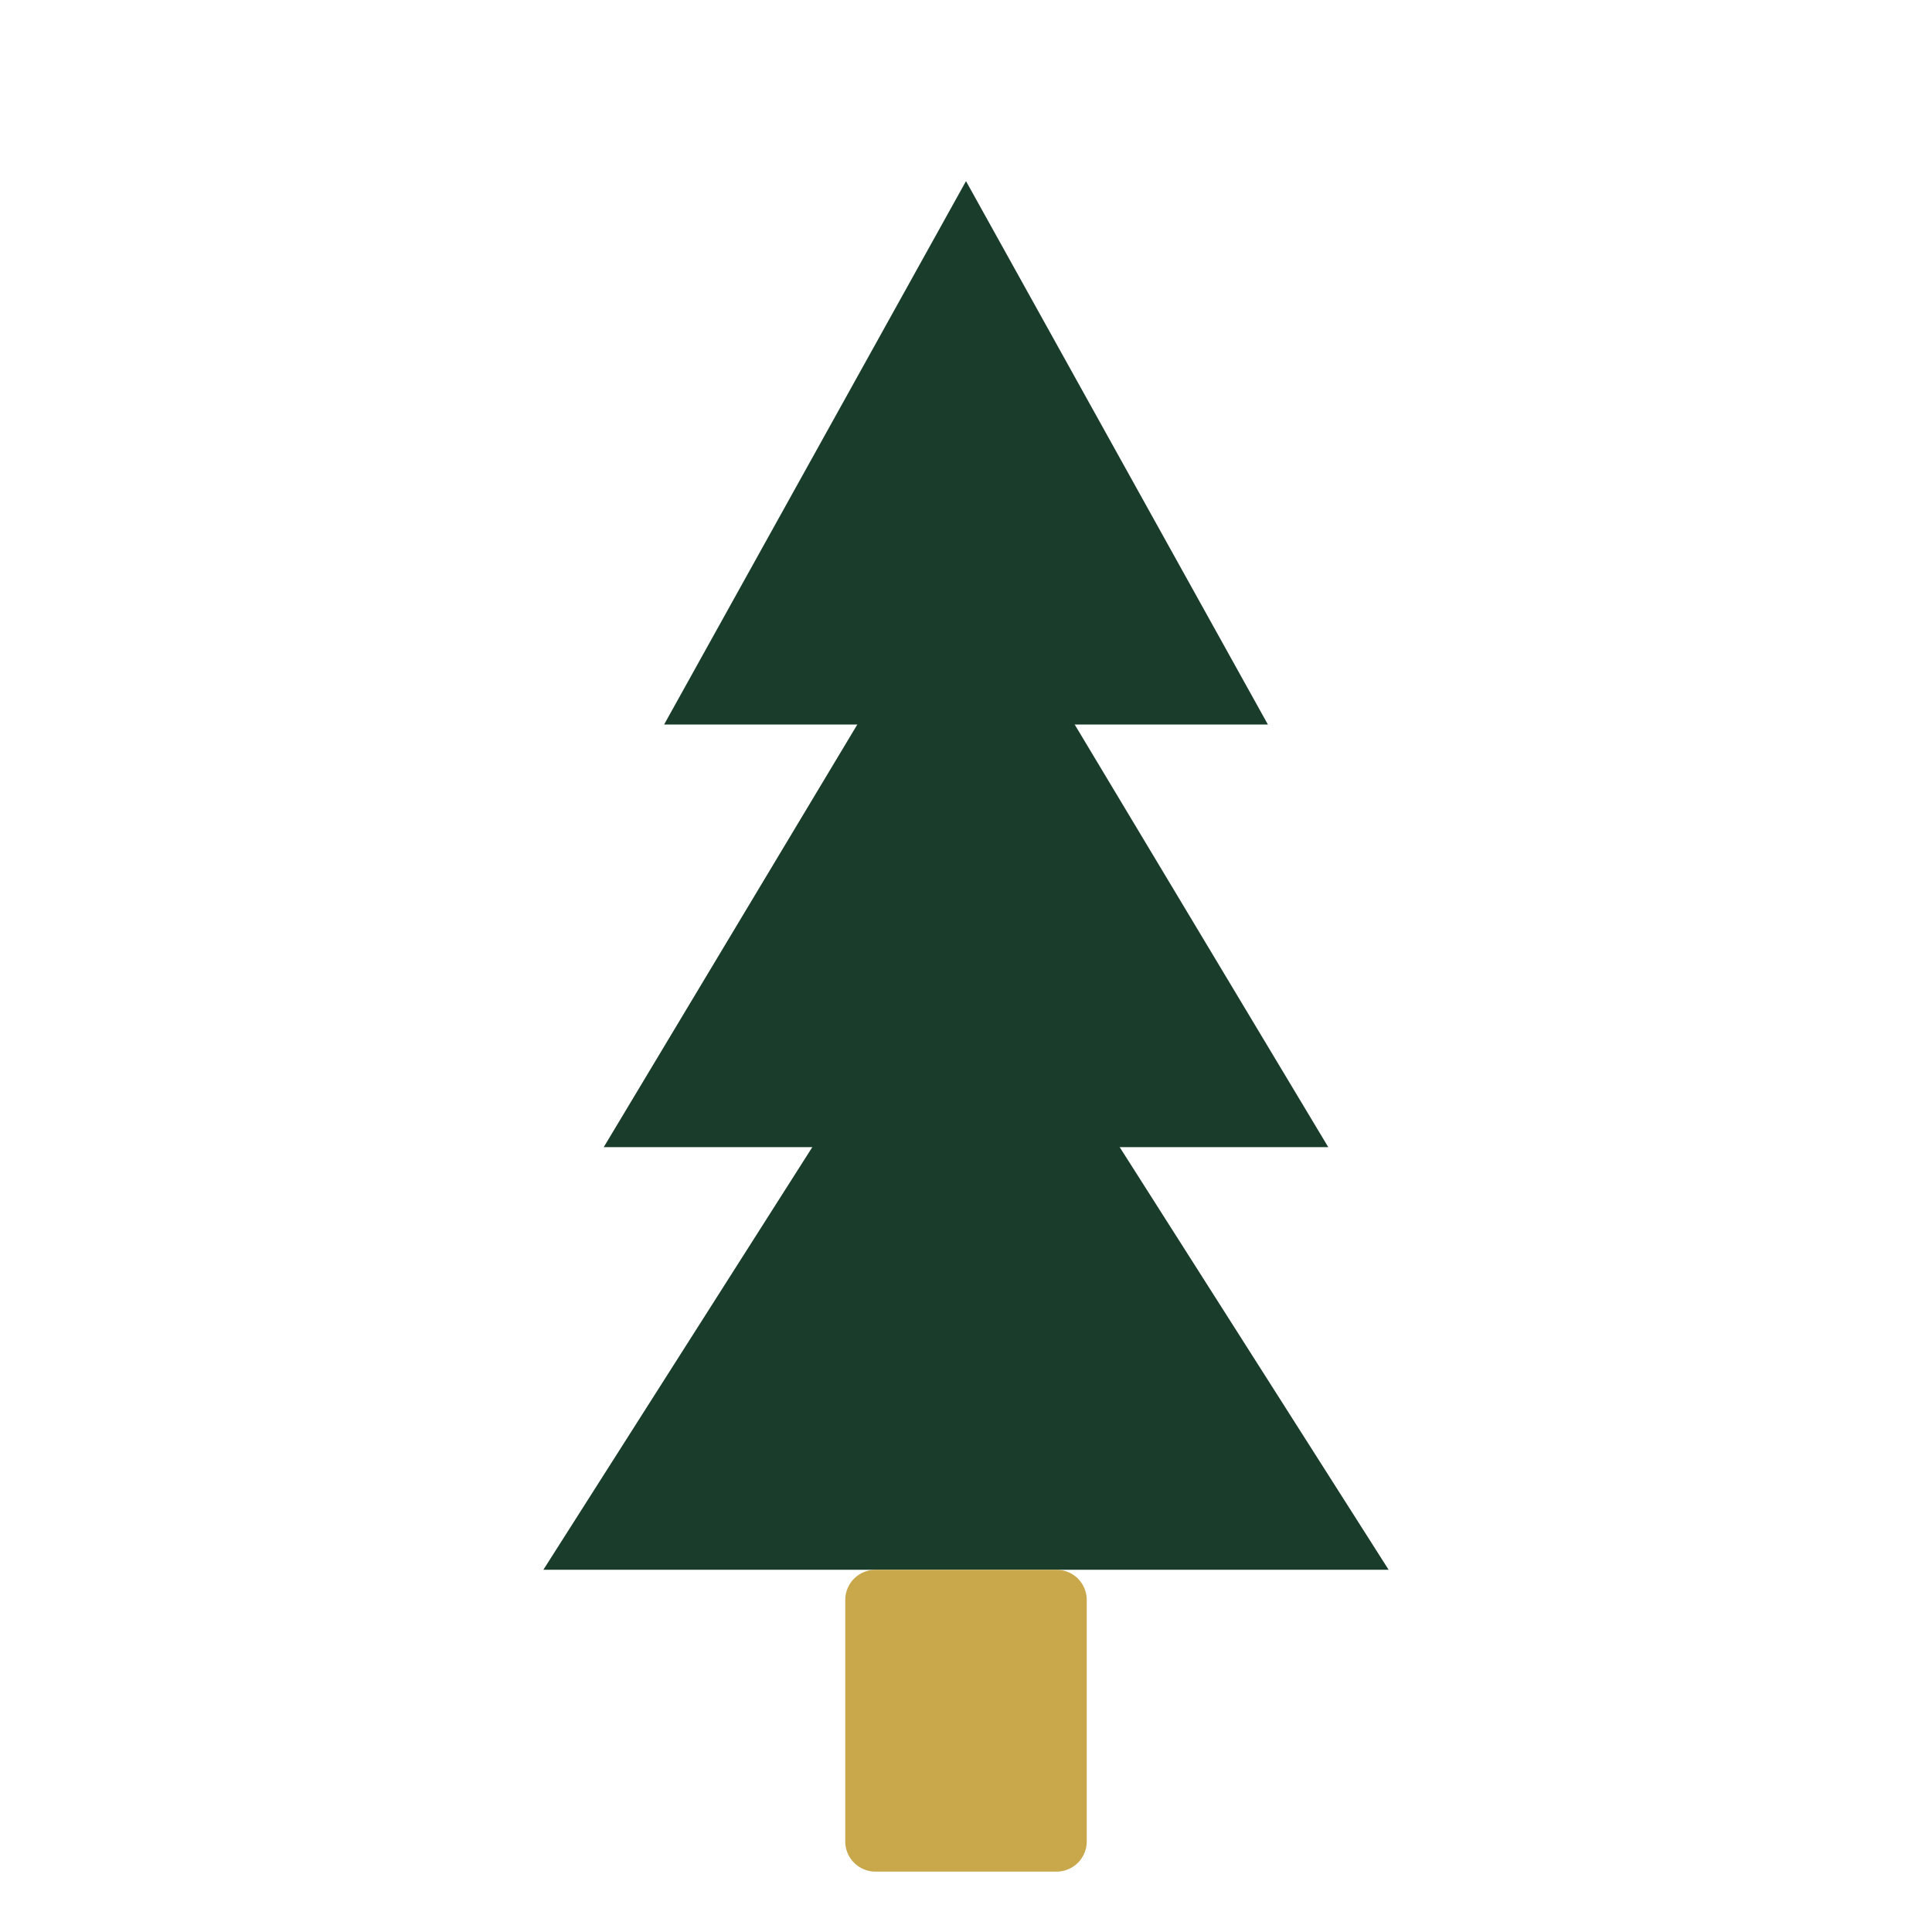
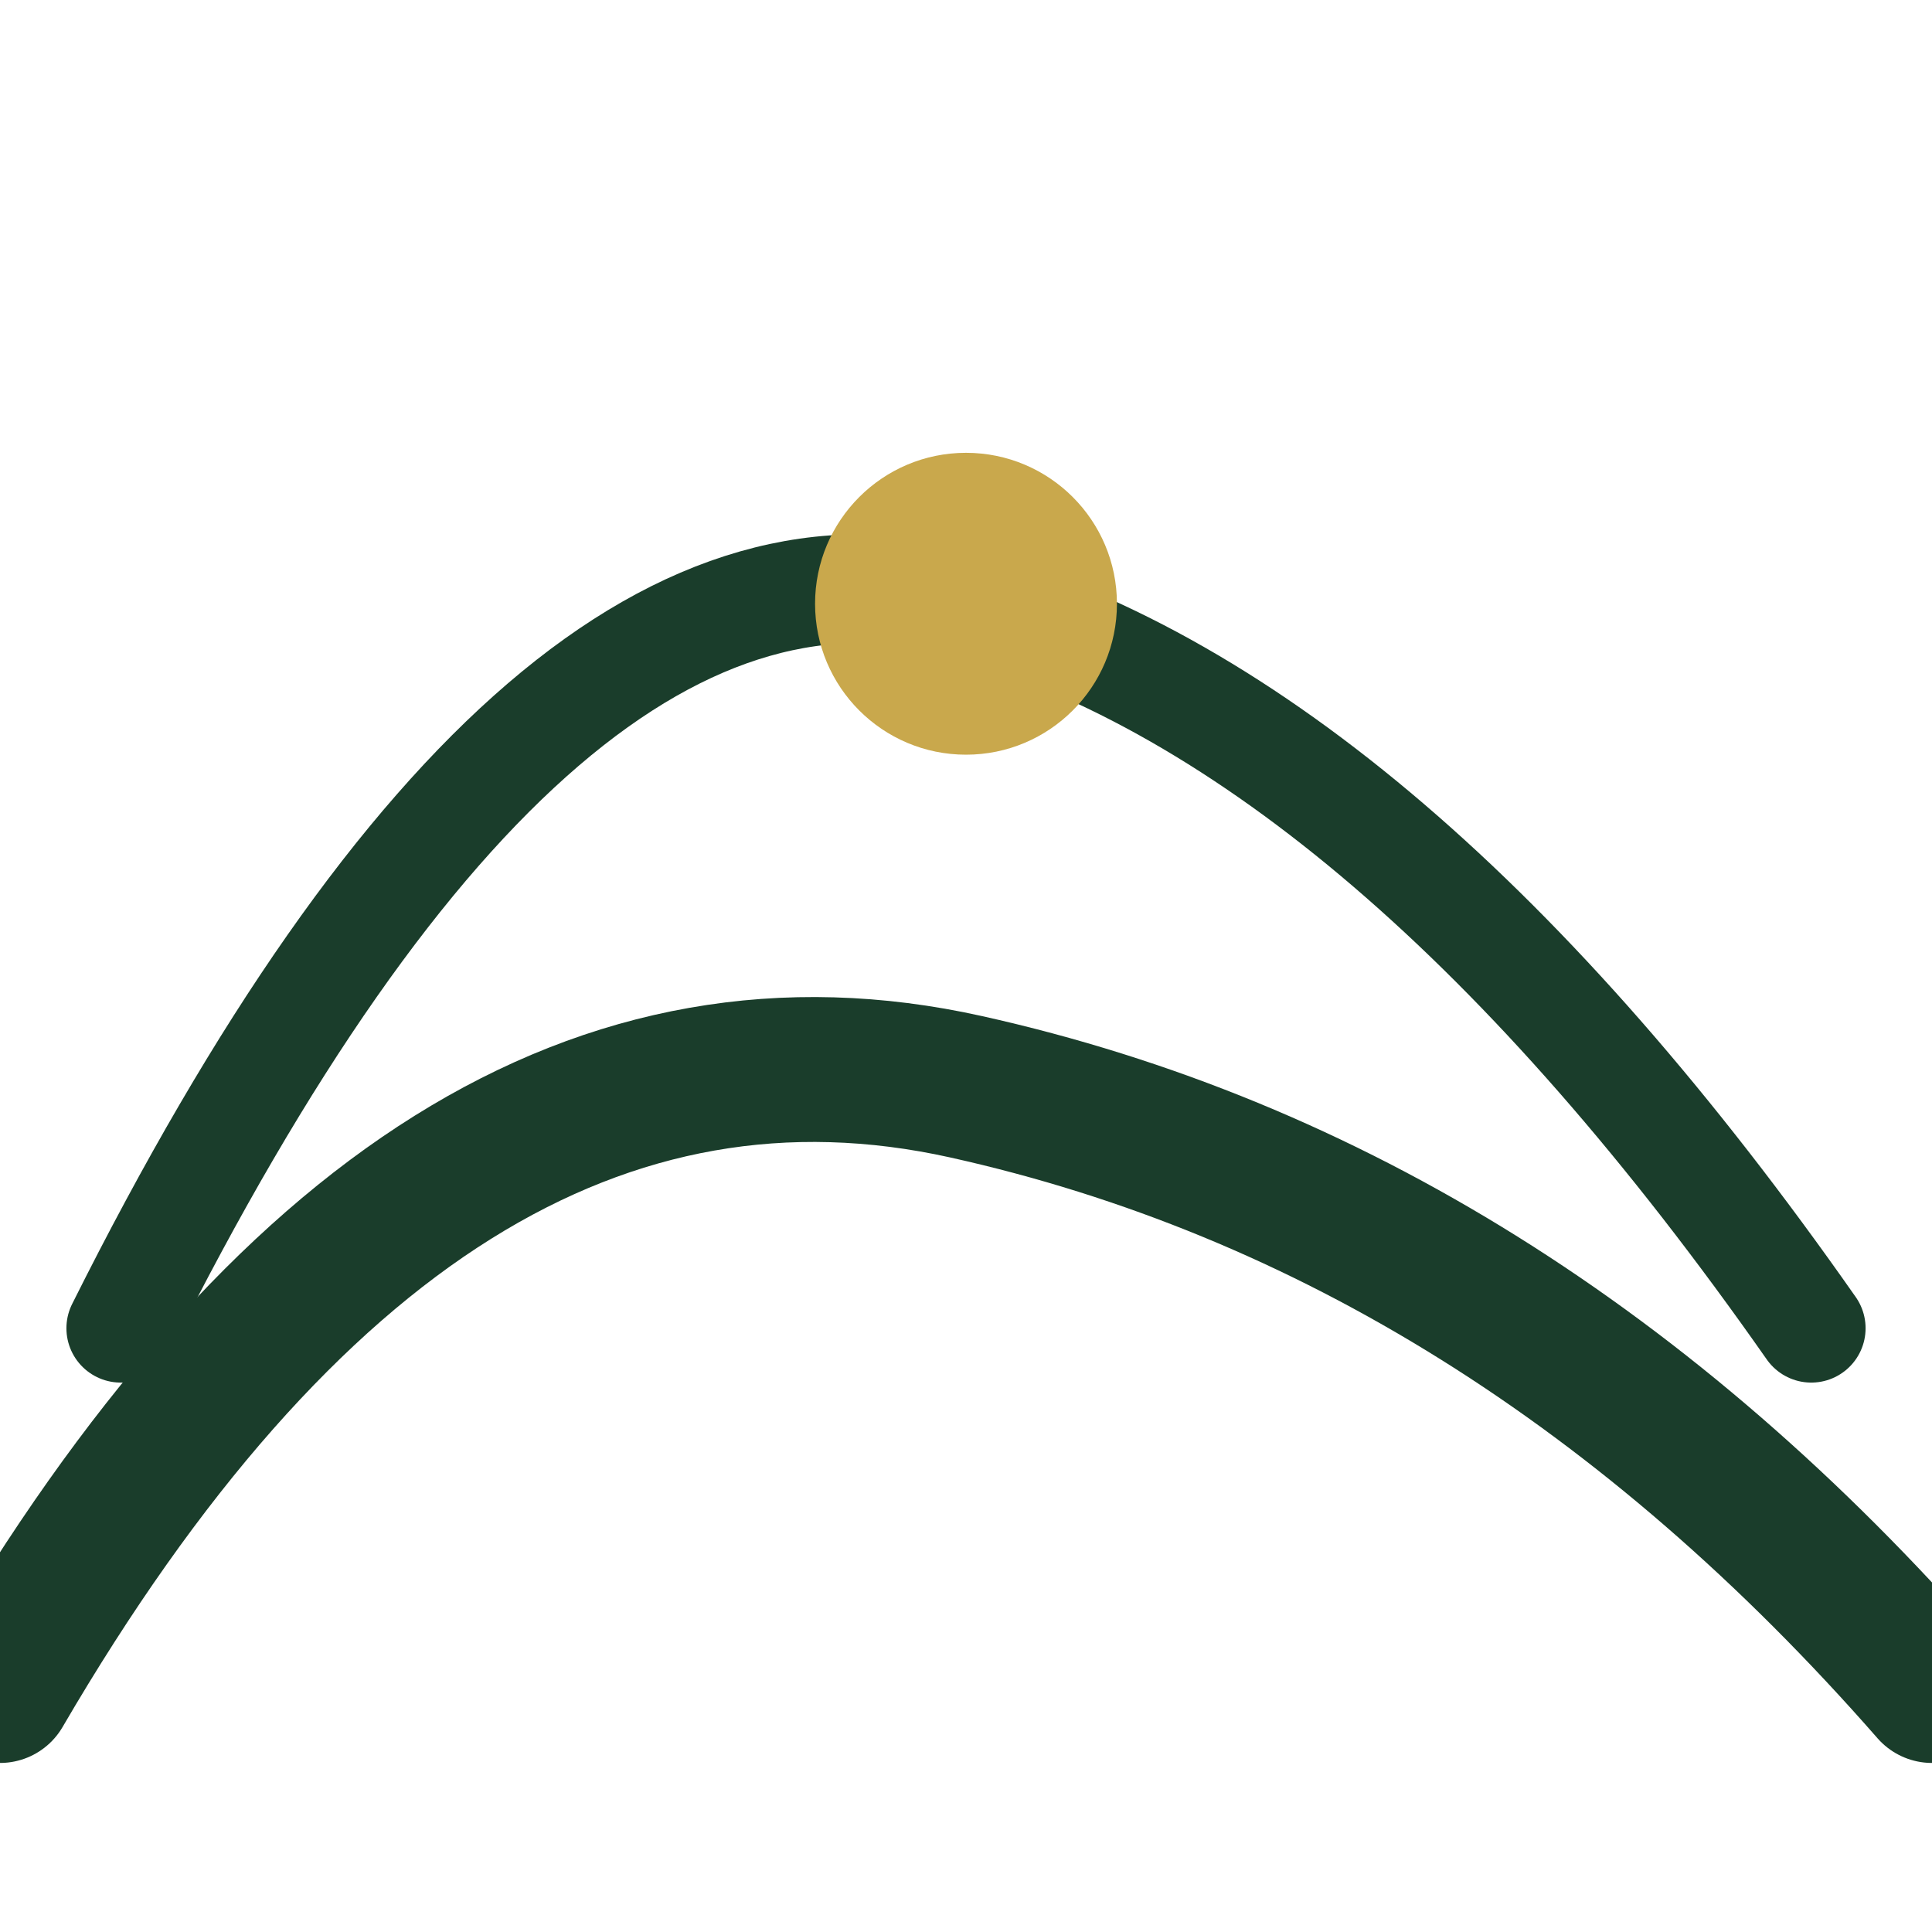
<svg xmlns="http://www.w3.org/2000/svg" viewBox="0 0 32 32" fill="none">
-   <polygon points="16,3 21,12 11,12" fill="#1A3D2B" />
-   <polygon points="16,9 22,19 10,19" fill="#1A3D2B" />
-   <polygon points="16,15 23,26 9,26" fill="#1A3D2B" />
-   <rect x="14" y="26" width="4" height="5" rx="0.5" fill="#C9A84C" />
+   <path d="M2,22 Q9,8 16,10 Q23,12 30,22" stroke="#1A3D2B" stroke-width="1.8" stroke-linecap="round" />
+   <path d="M0,28 Q7,16 16,18 Q25,20 32,28" stroke="#1A3D2B" stroke-width="2.4" stroke-linecap="round" />
+   <circle cx="16" cy="10" r="2.5" fill="#C9A84C" />
</svg>
